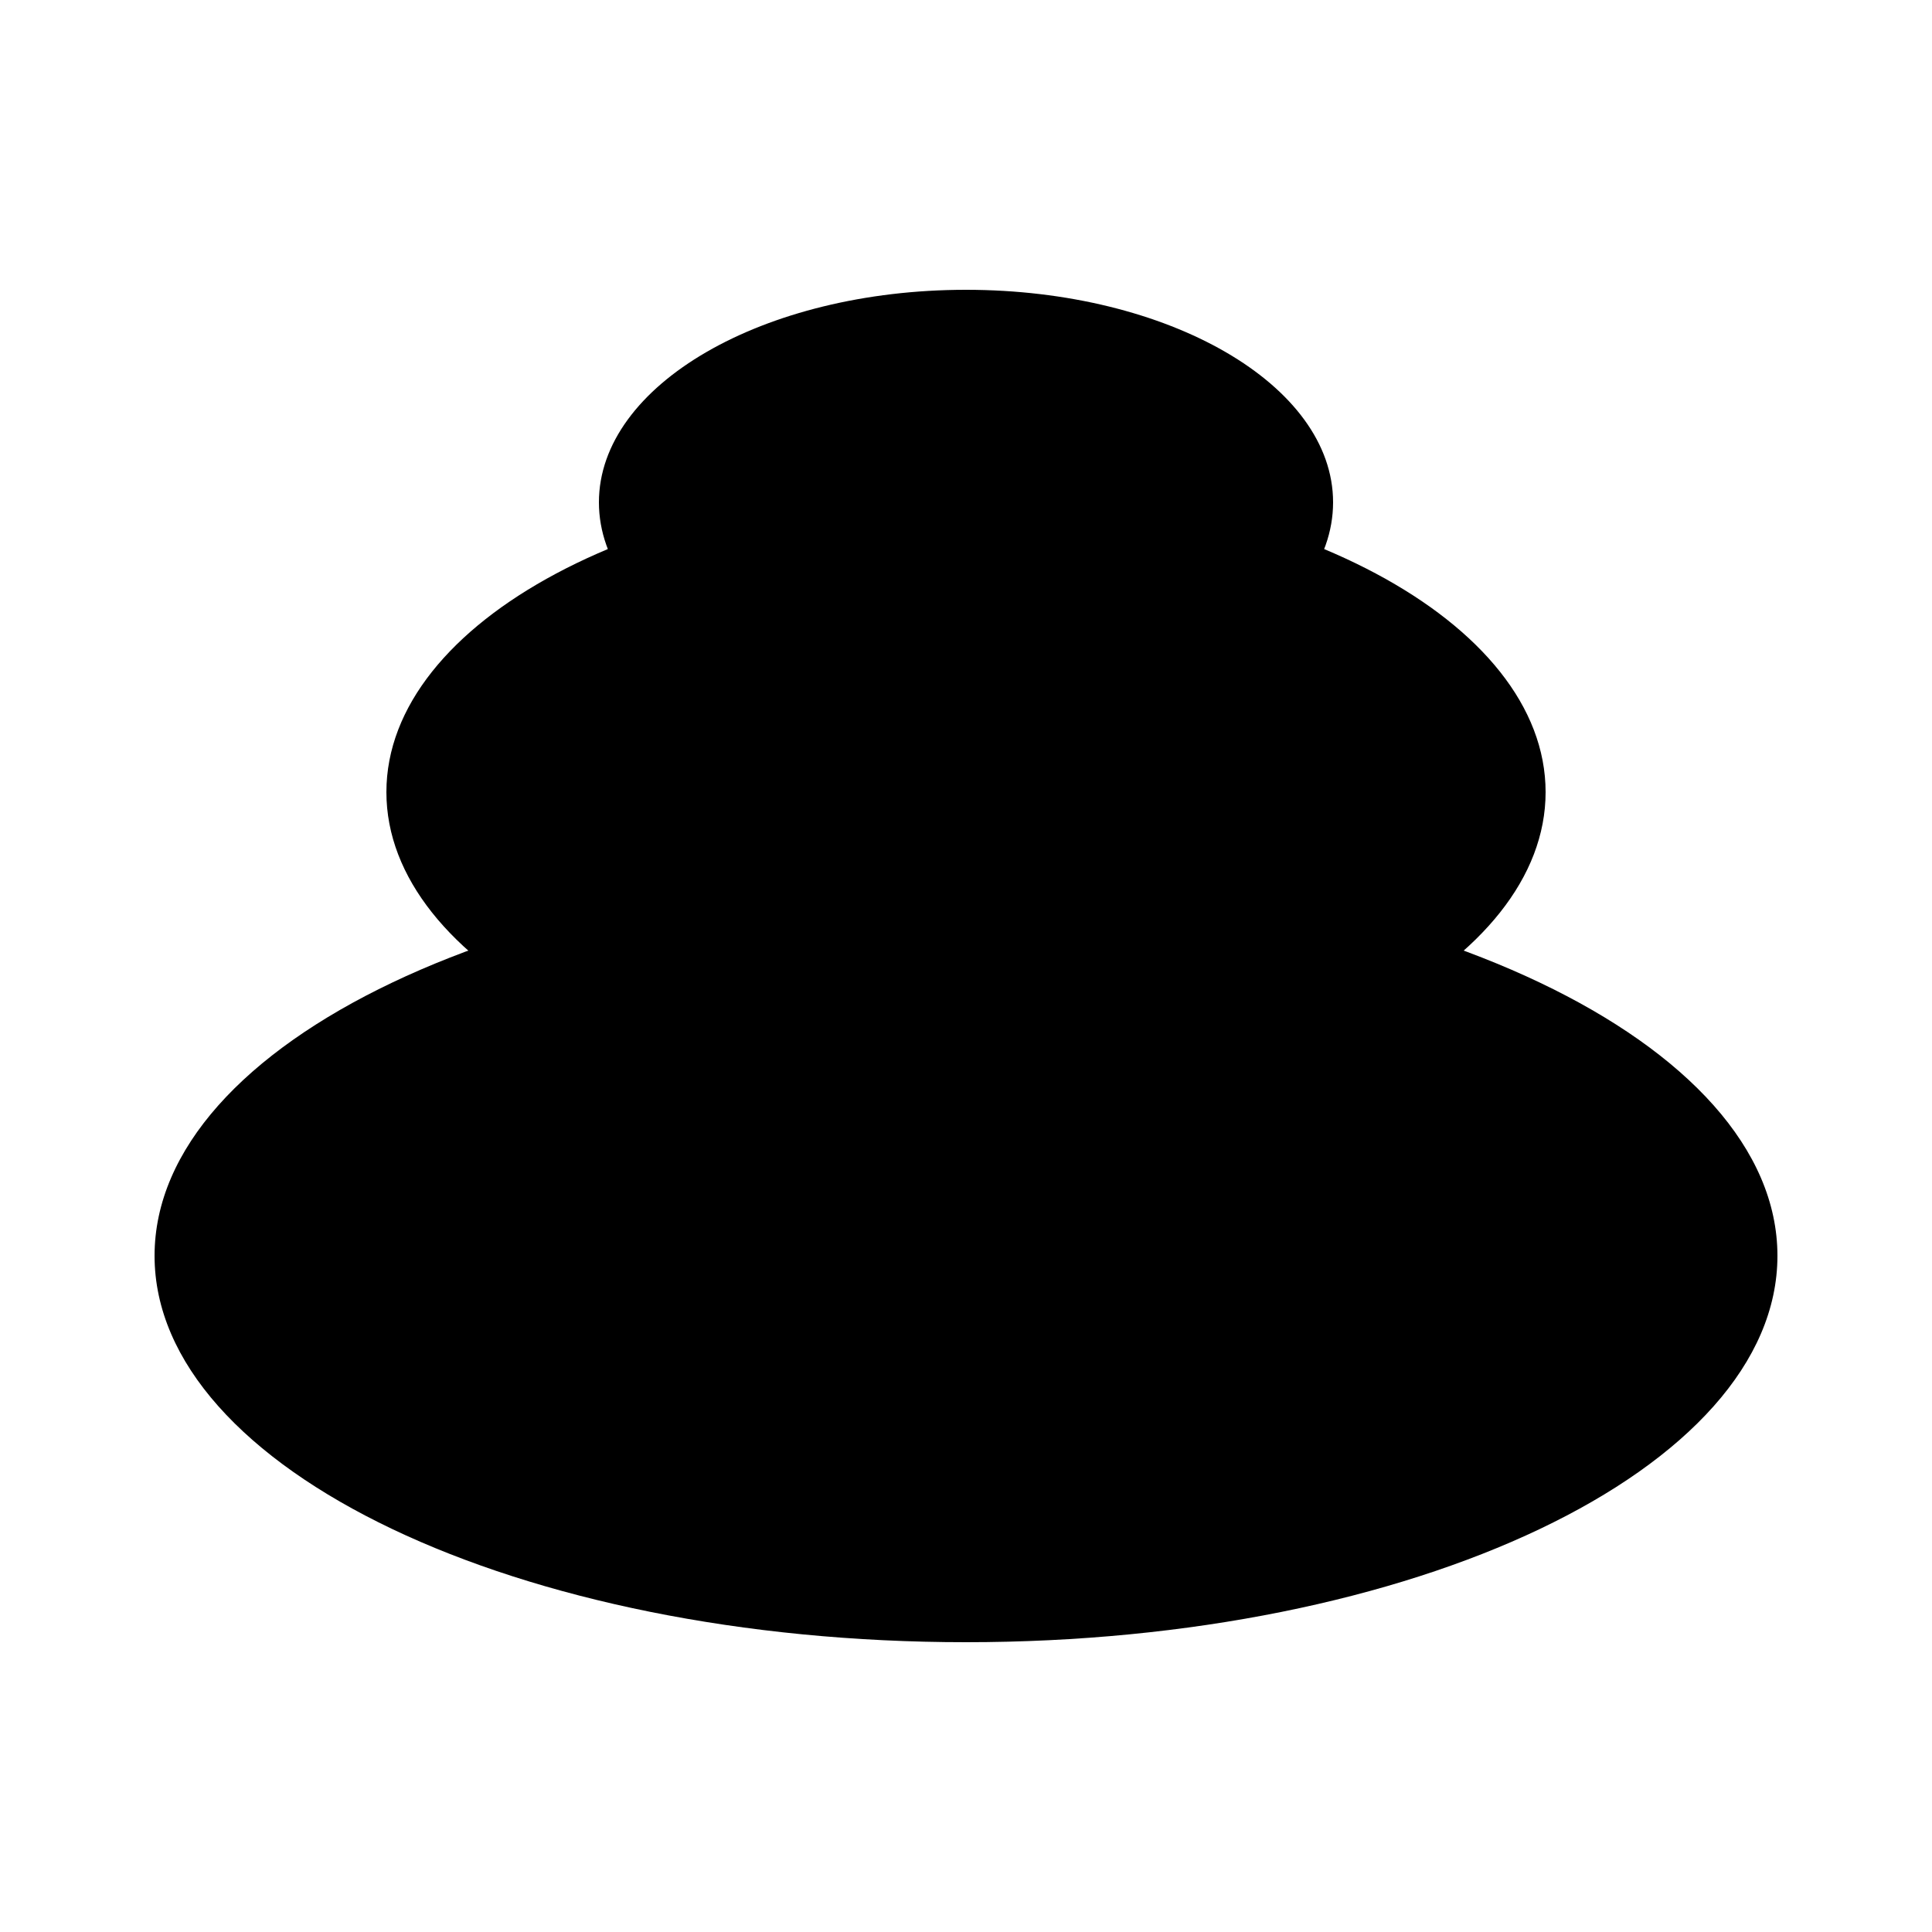
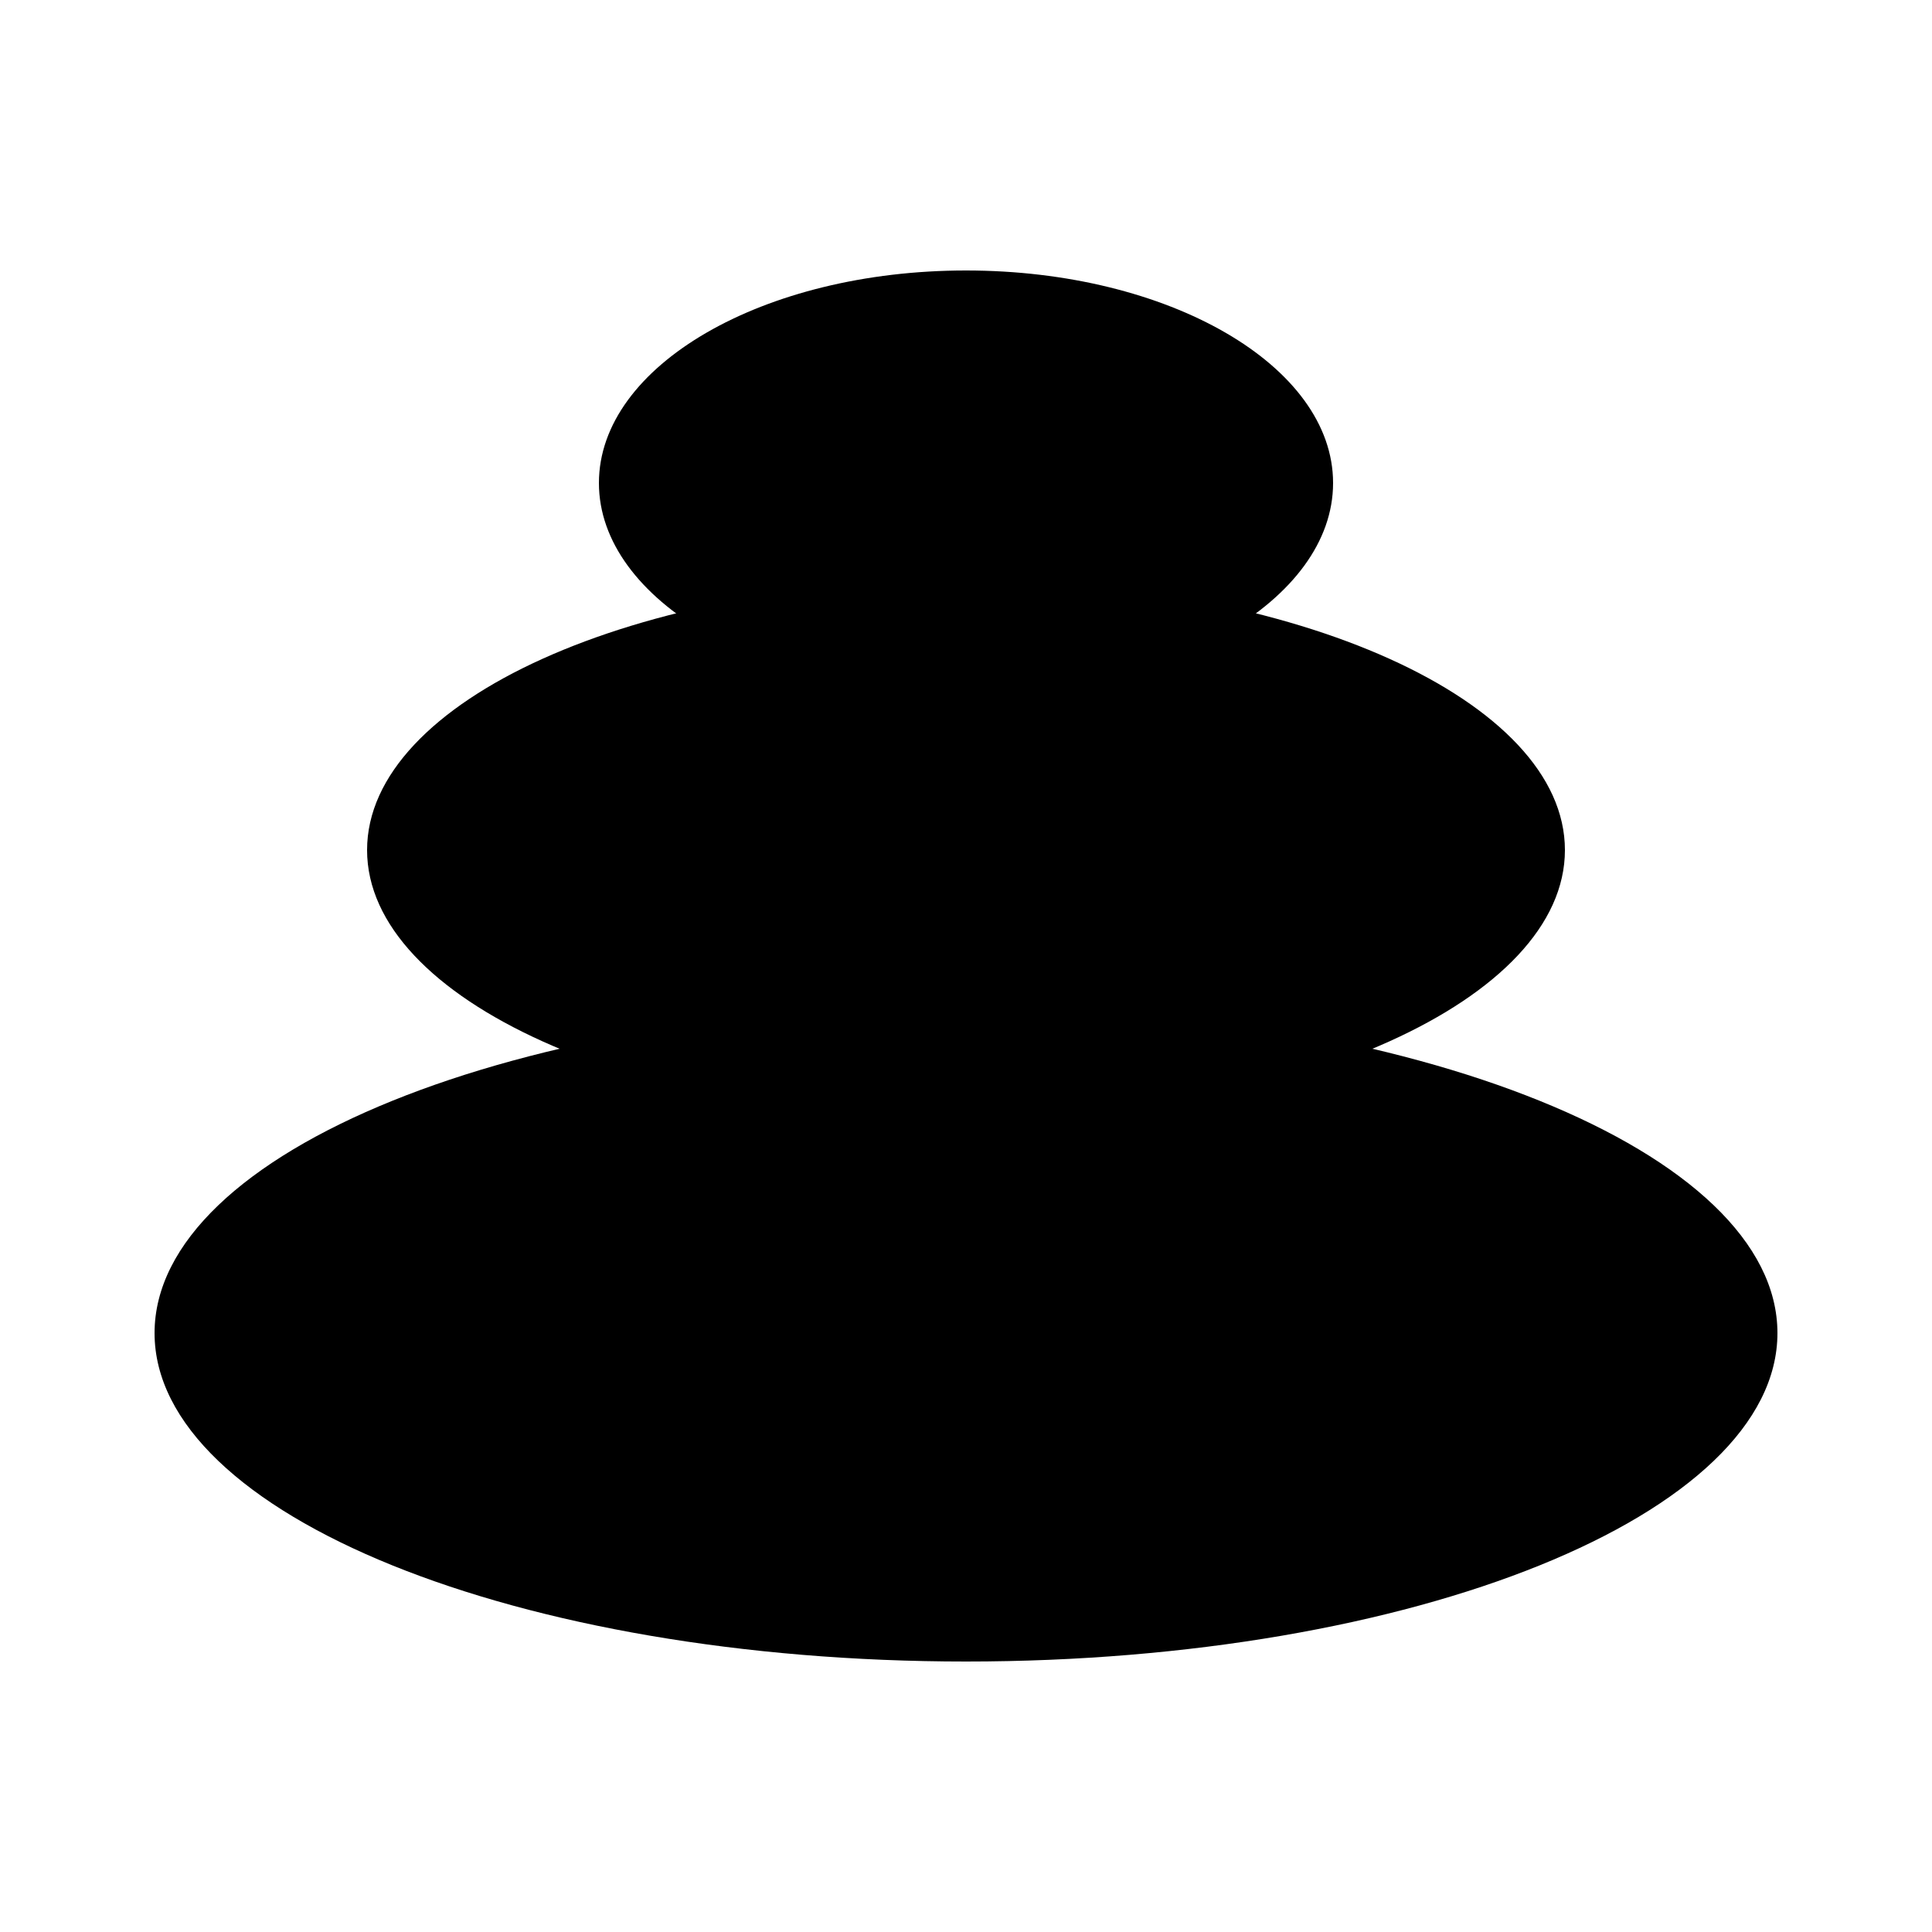
<svg xmlns="http://www.w3.org/2000/svg" width="100" height="100" viewBox="0 0 100 100" fill="black">
-   <ellipse cx="50" cy="65" rx="42" ry="20" />
-   <ellipse cx="50" cy="41" rx="30" ry="16" />
-   <ellipse cx="50" cy="26" rx="19" ry="11" />
+   <ellipse cx="50" cy="69" rx="42" ry="17" />
+   <ellipse cx="50" cy="44" rx="31" ry="14" />
+   <ellipse cx="50" cy="25" rx="19" ry="11" />
</svg>
